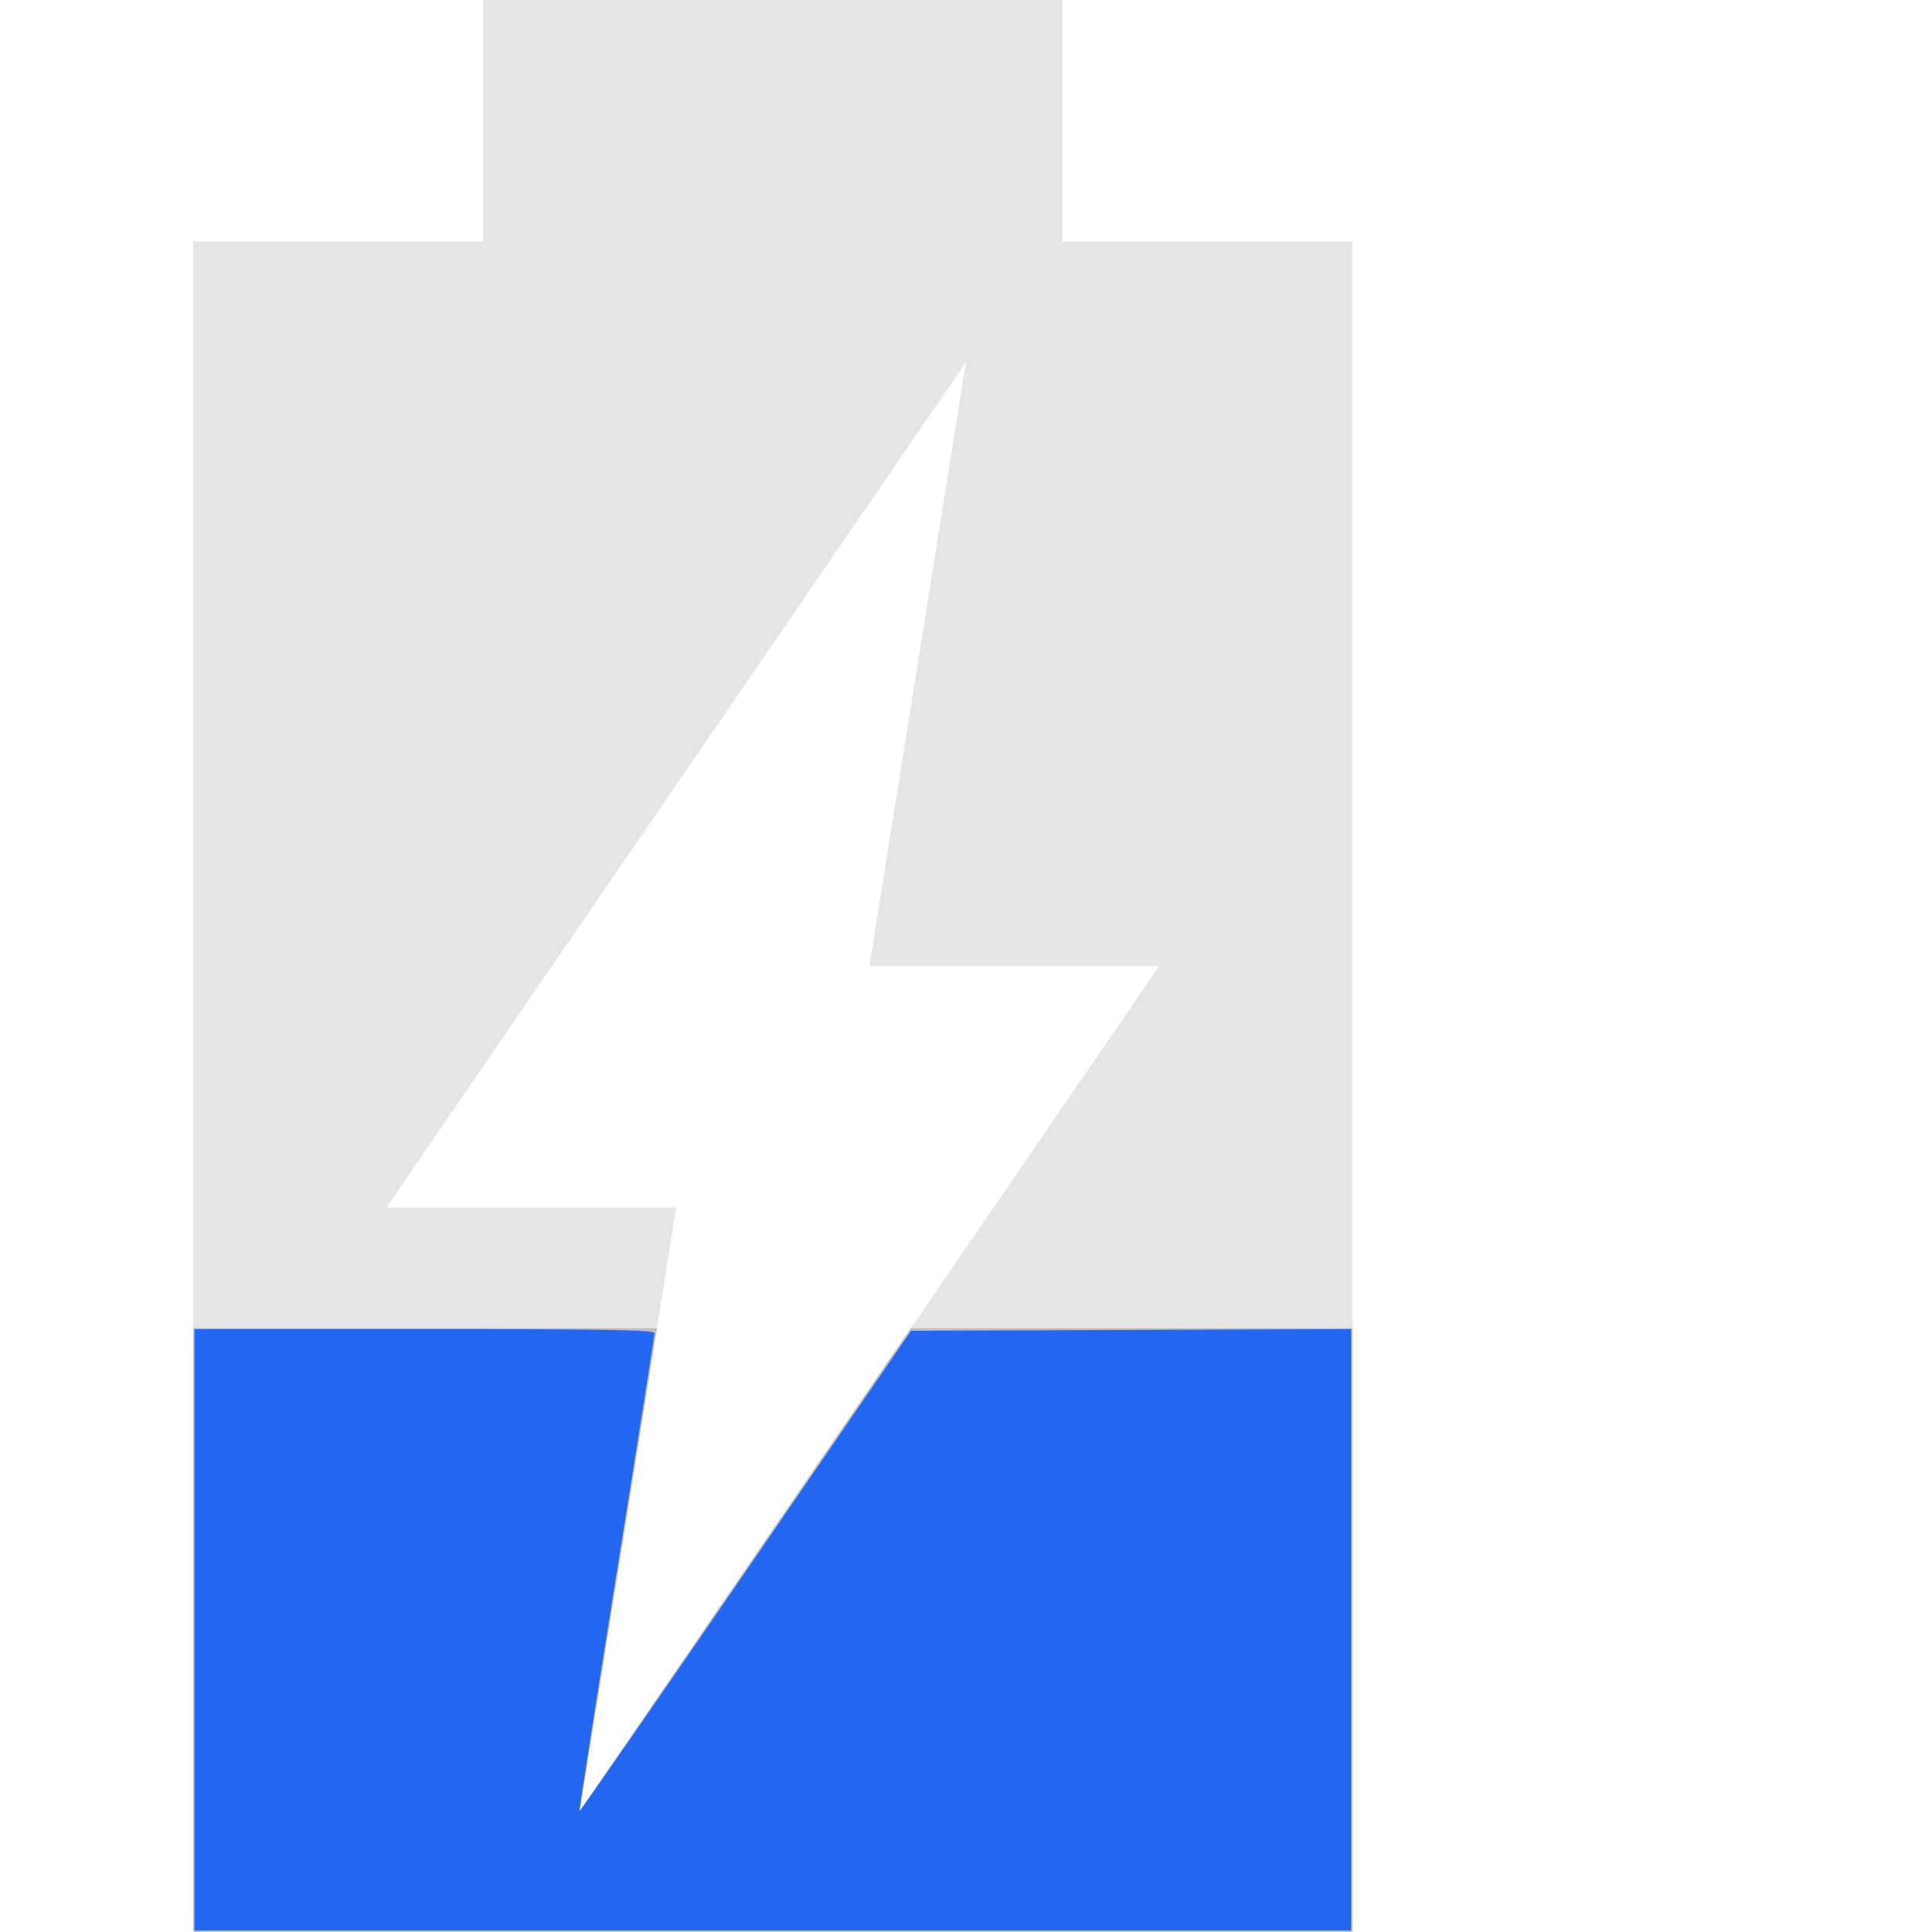
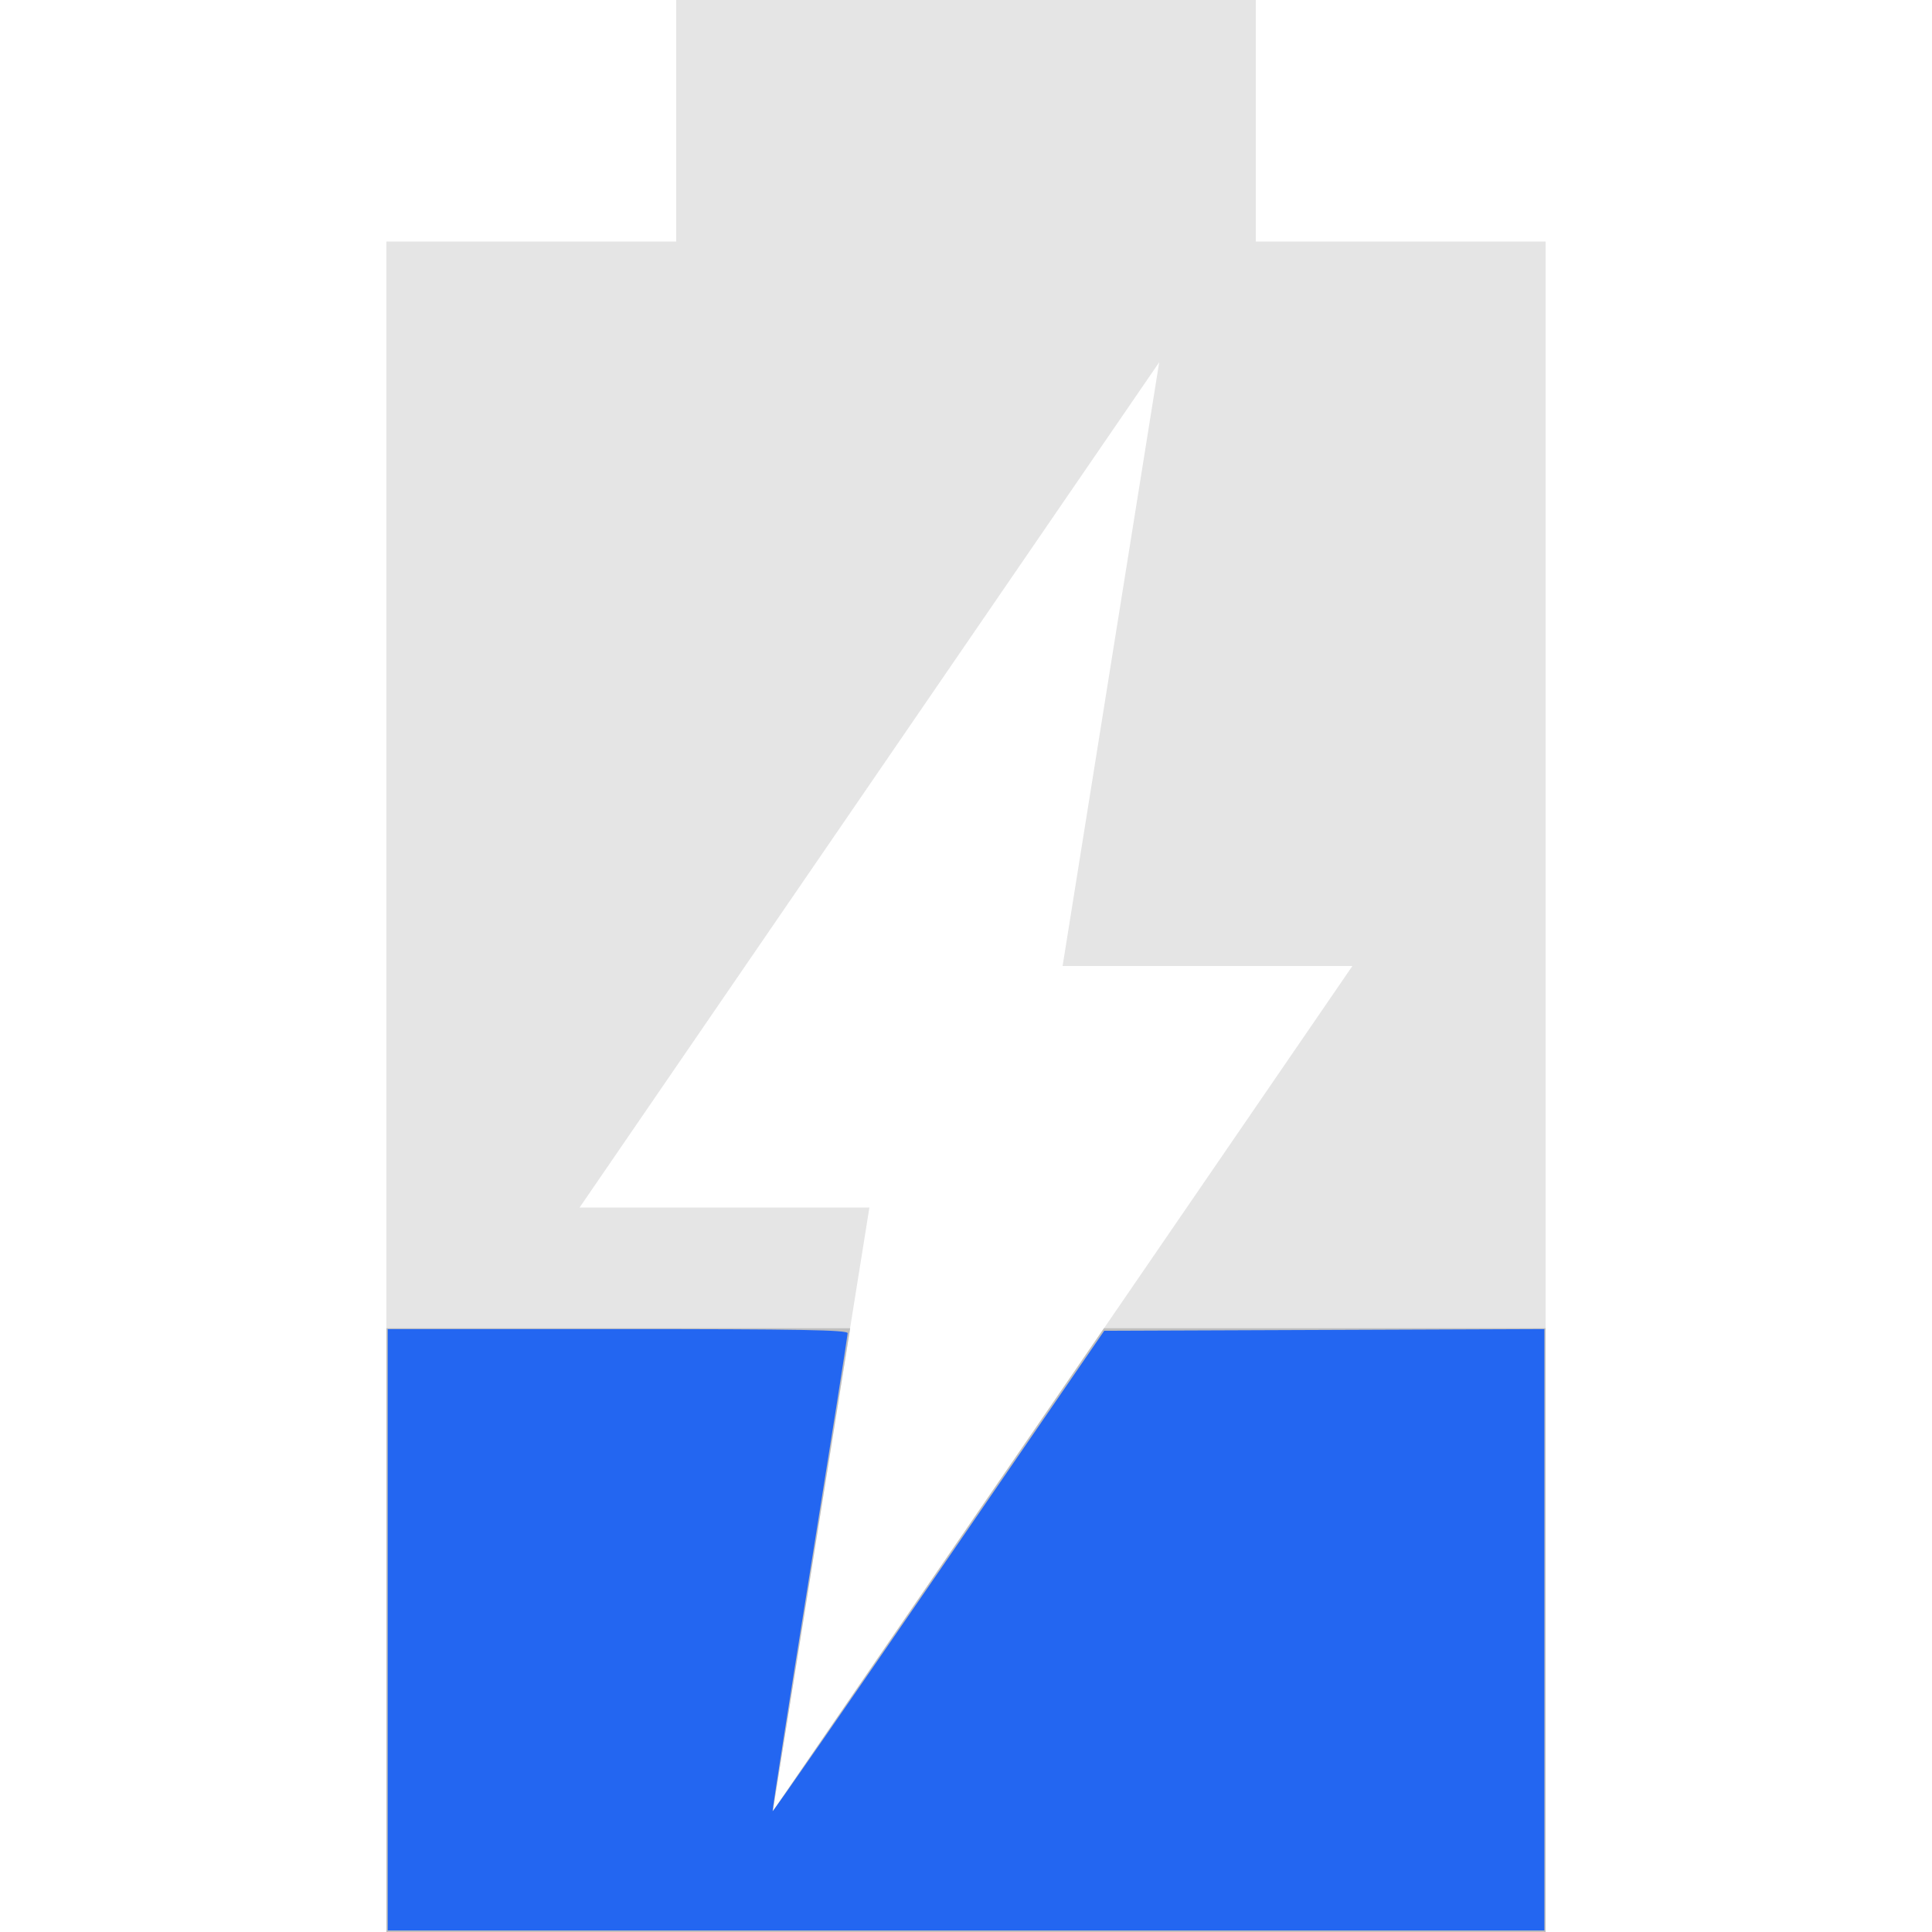
<svg xmlns="http://www.w3.org/2000/svg" viewBox="0 0 16 16" version="1.1" id="svg8">
  <defs id="defs12" />
-   <g transform="scale(0.8,1)">
+   <g transform="translate(1.6,0) scale(0.8,1)">
    <g fill="#bebebe" id="g6">
      <path d="m5 0v2h-3v14h12v-14h-3v-2zm5 3l-1 5h3l-6 7 1-5h-3z" opacity=".4" id="path2" />
      <path d="m2 11v5h12v-5h-4.572l-3.428 4 .801-4z" id="path4" />
    </g>
    <path style="fill:#2366f1;stroke-width:0.027;fill-opacity:1" d="m 2.014,13.497 v -2.49 h 2.381 c 1.887,0 2.381,0.007 2.38,0.034 -3.102e-4,0.019 -0.177,0.915 -0.393,1.992 -0.216,1.077 -0.389,1.962 -0.384,1.967 0.005,0.005 0.779,-0.888 1.721,-1.985 l 1.712,-1.994 2.278,-0.007 2.278,-0.007 v 2.49 2.49 H 8 2.014 Z" id="path839" />
  </g>
</svg>
